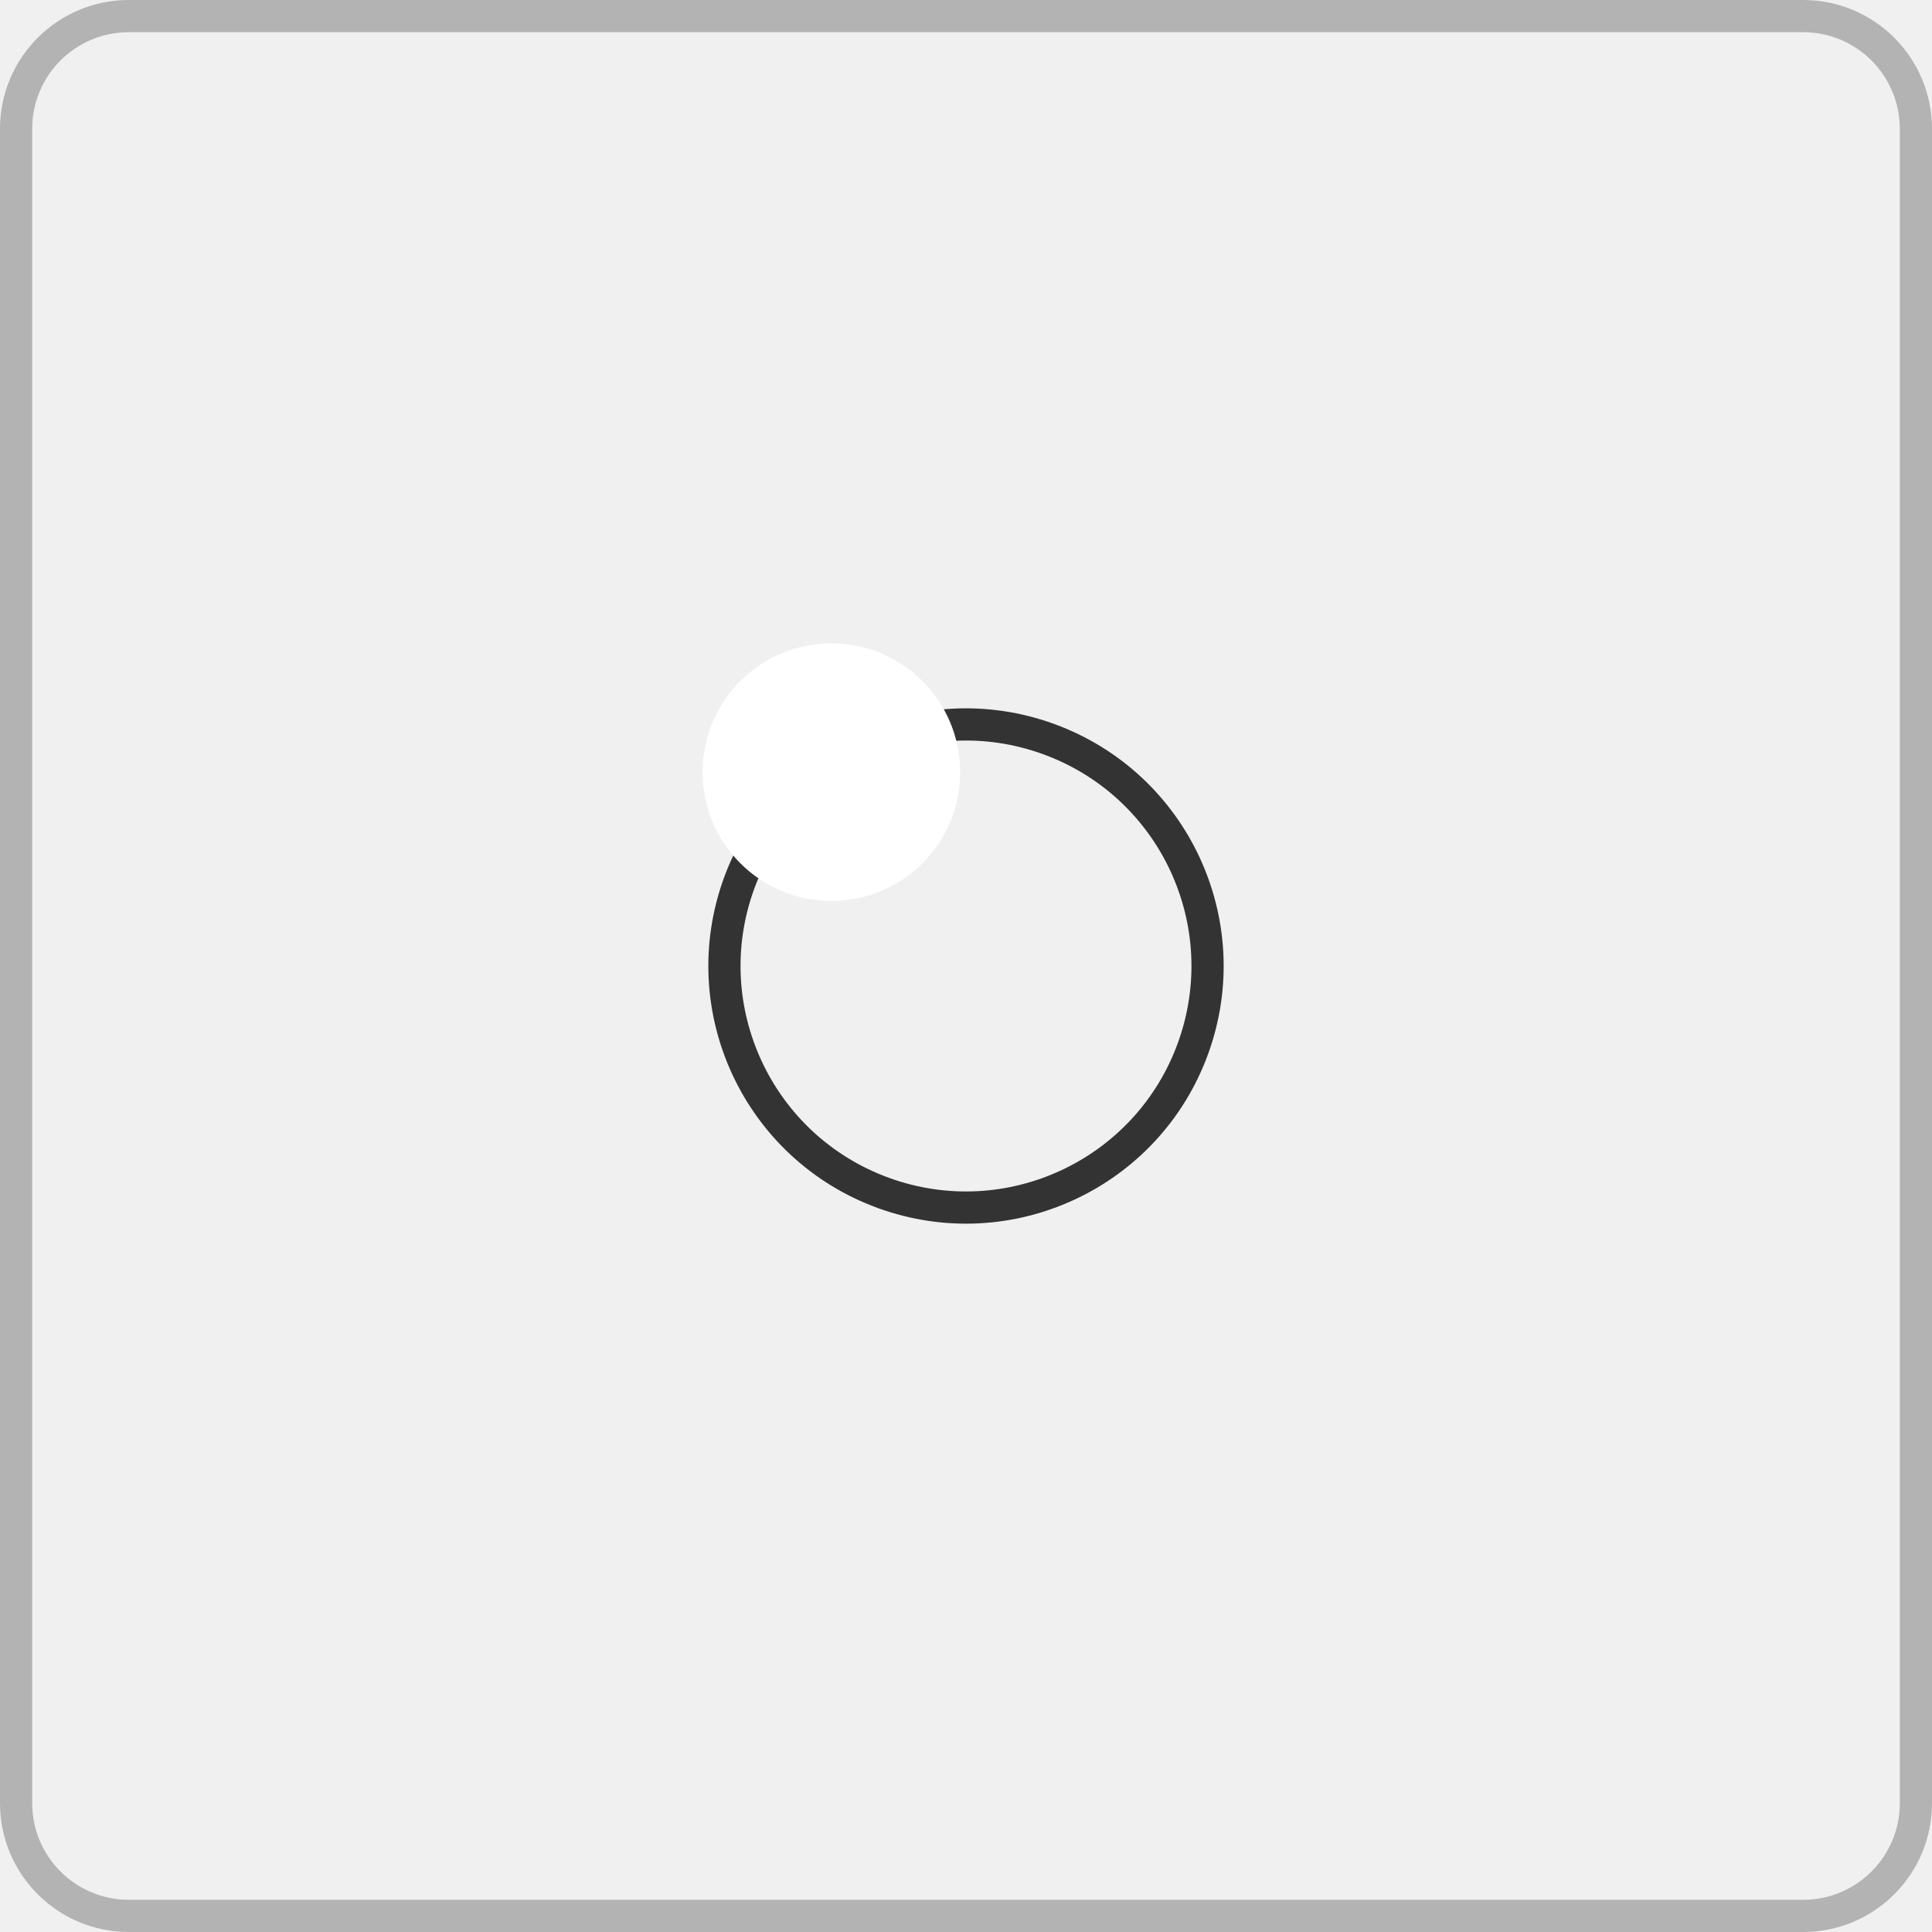
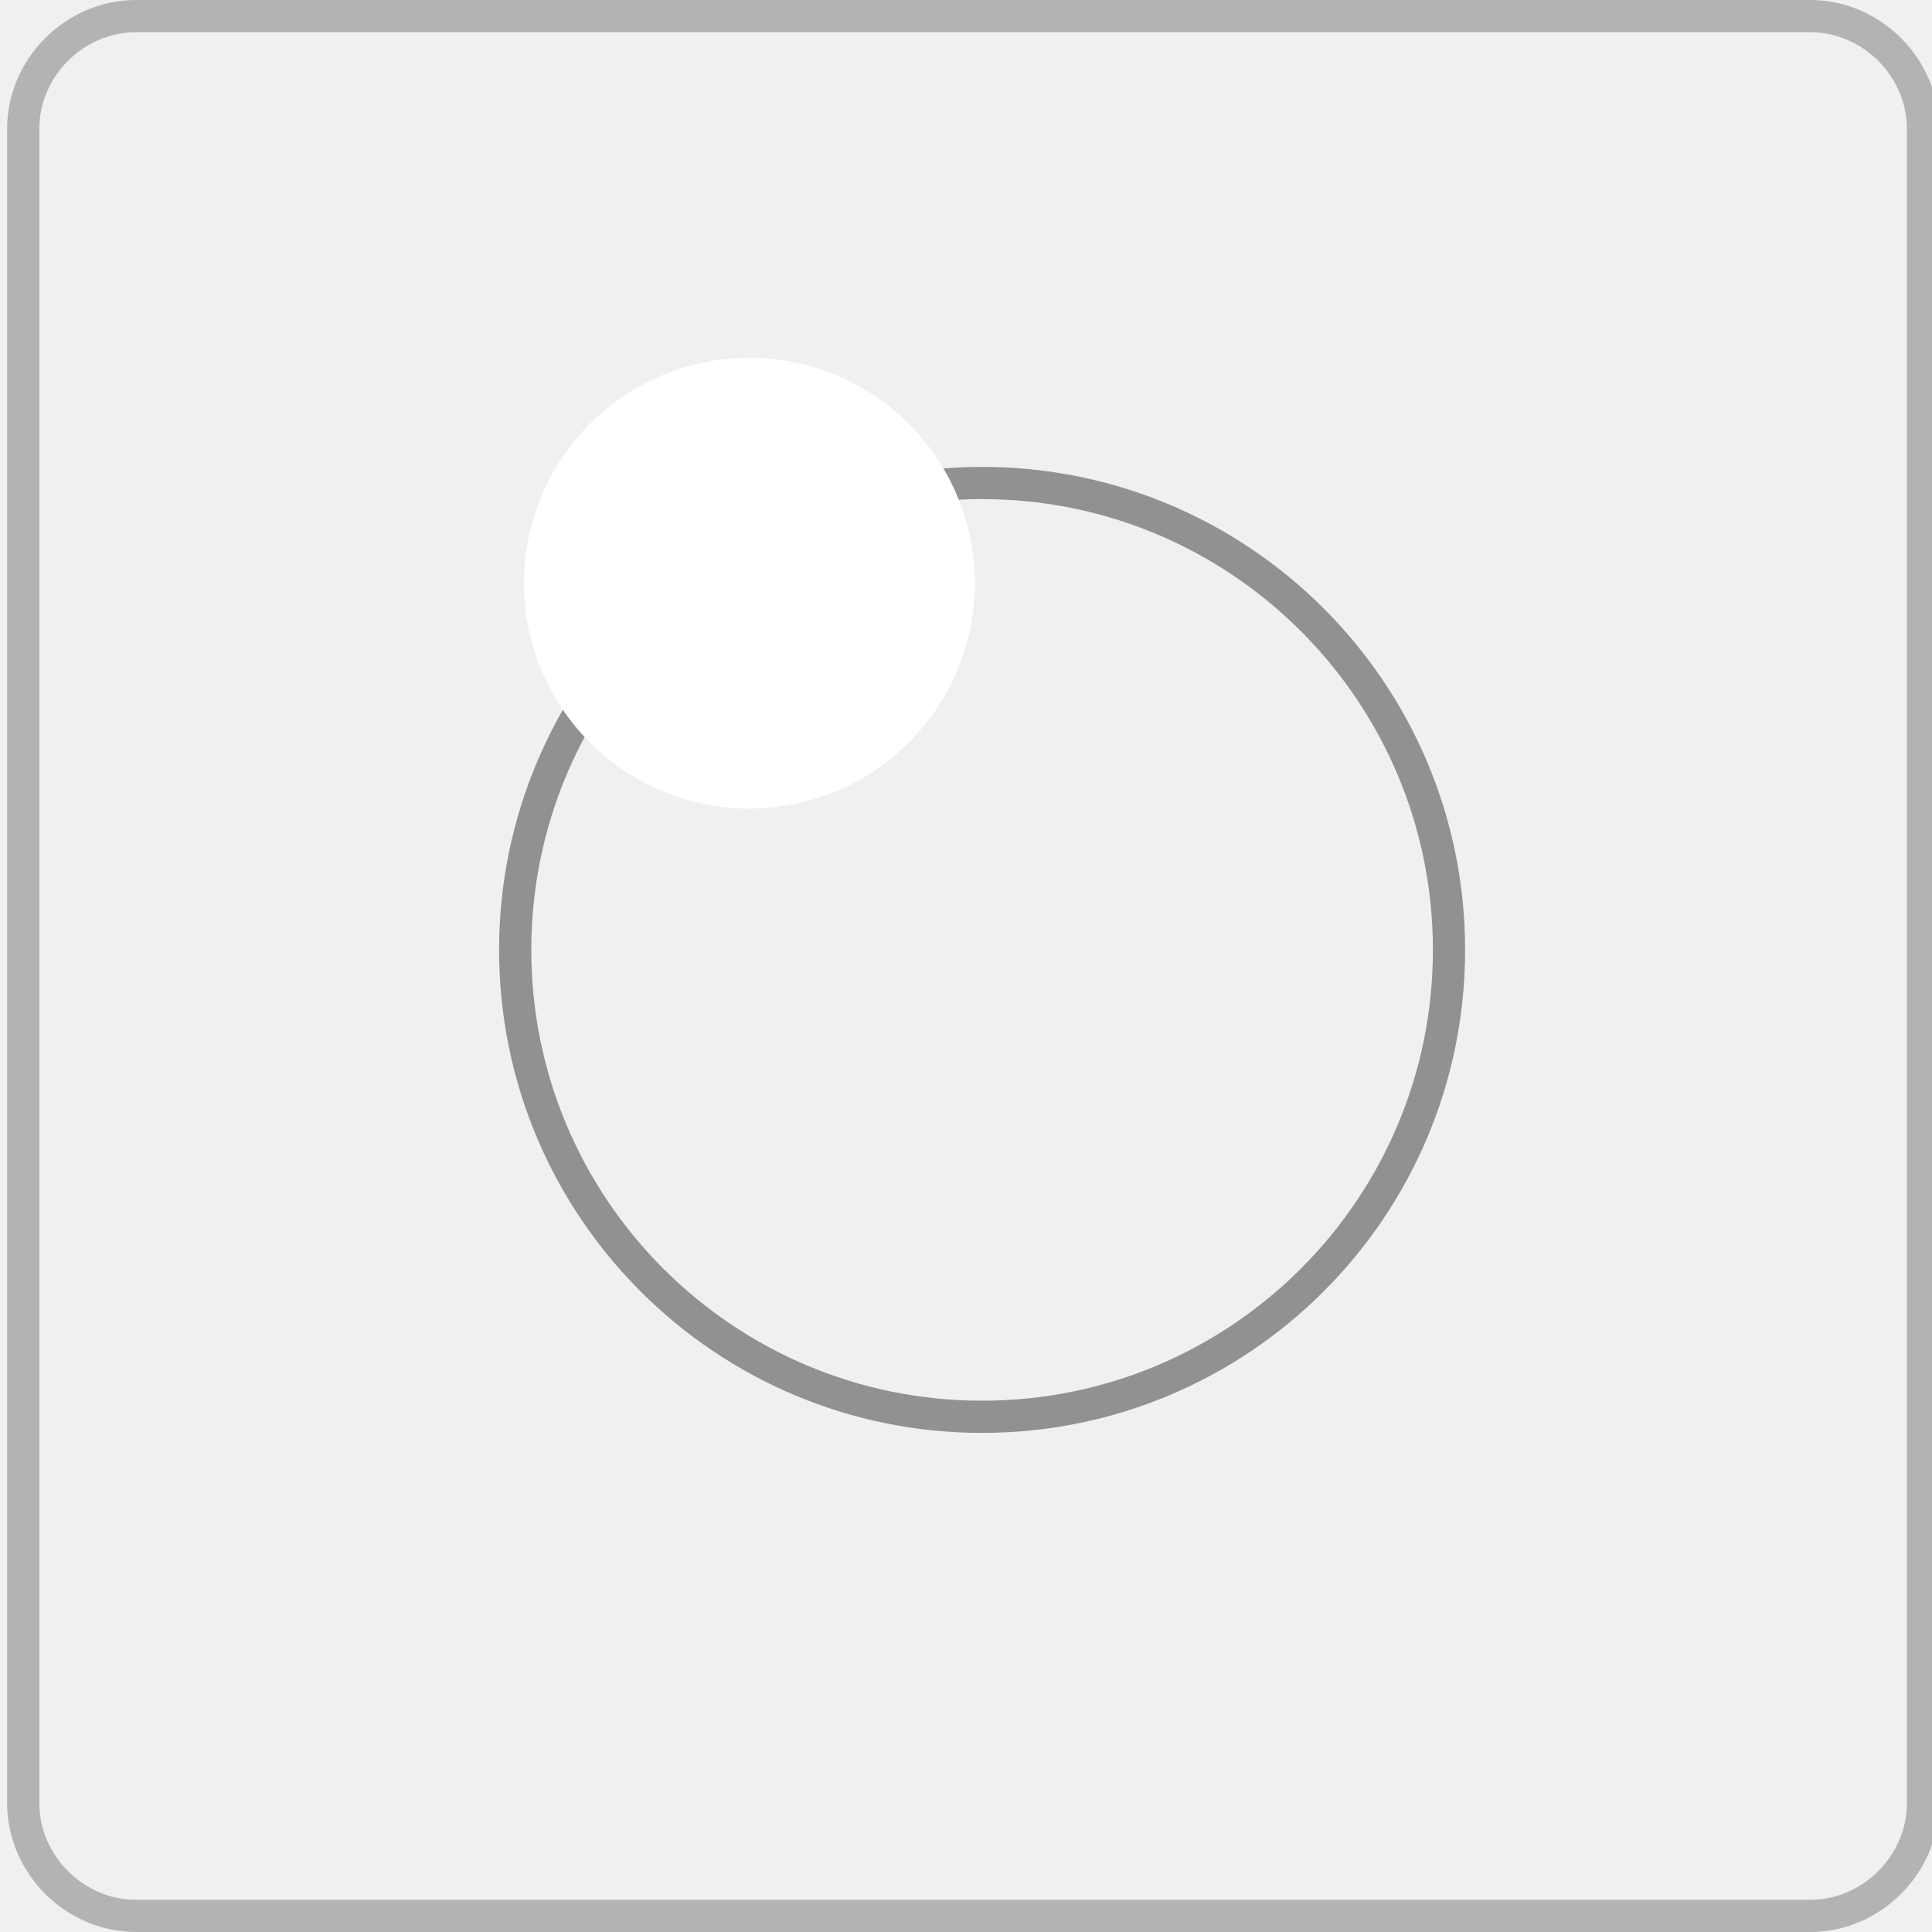
<svg xmlns="http://www.w3.org/2000/svg" width="60" height="60" fill="none">
  <g>
-     <rect id="svg_3" stroke="#B3B3B3" rx="3.5" height="59" width="59" y="0.5" x="0.5" />
-     <rect transform="rotate(-70 30 30)" rx="64" stroke="#333333" id="svg_1" height="15" width="15" y="22.5" x="22.5" />
-     <circle id="svg_2" fill="#ffffff" r="4" cy="23.98" cx="25.819" />
+     <path id="svg_3" d="m0.721,4c0,-1.902 1.598,-3.5 3.5,-3.5l52,0c1.902,0 3.5,1.598 3.5,3.5l0,52c0,1.902 -1.598,3.5 -3.5,3.5l-52,0c-1.902,0 -3.5,-1.598 -3.5,-3.5l0,-52z" opacity="undefined" stroke="#B3B3B3" />
+     <rect rx="64" stroke="#919191" id="svg_1" height="29" width="29" y="15" x="16" />
+     <circle id="svg_2" fill="#ffffff" r="7" cy="18.111" cx="23.272" />
  </g>
</svg>
